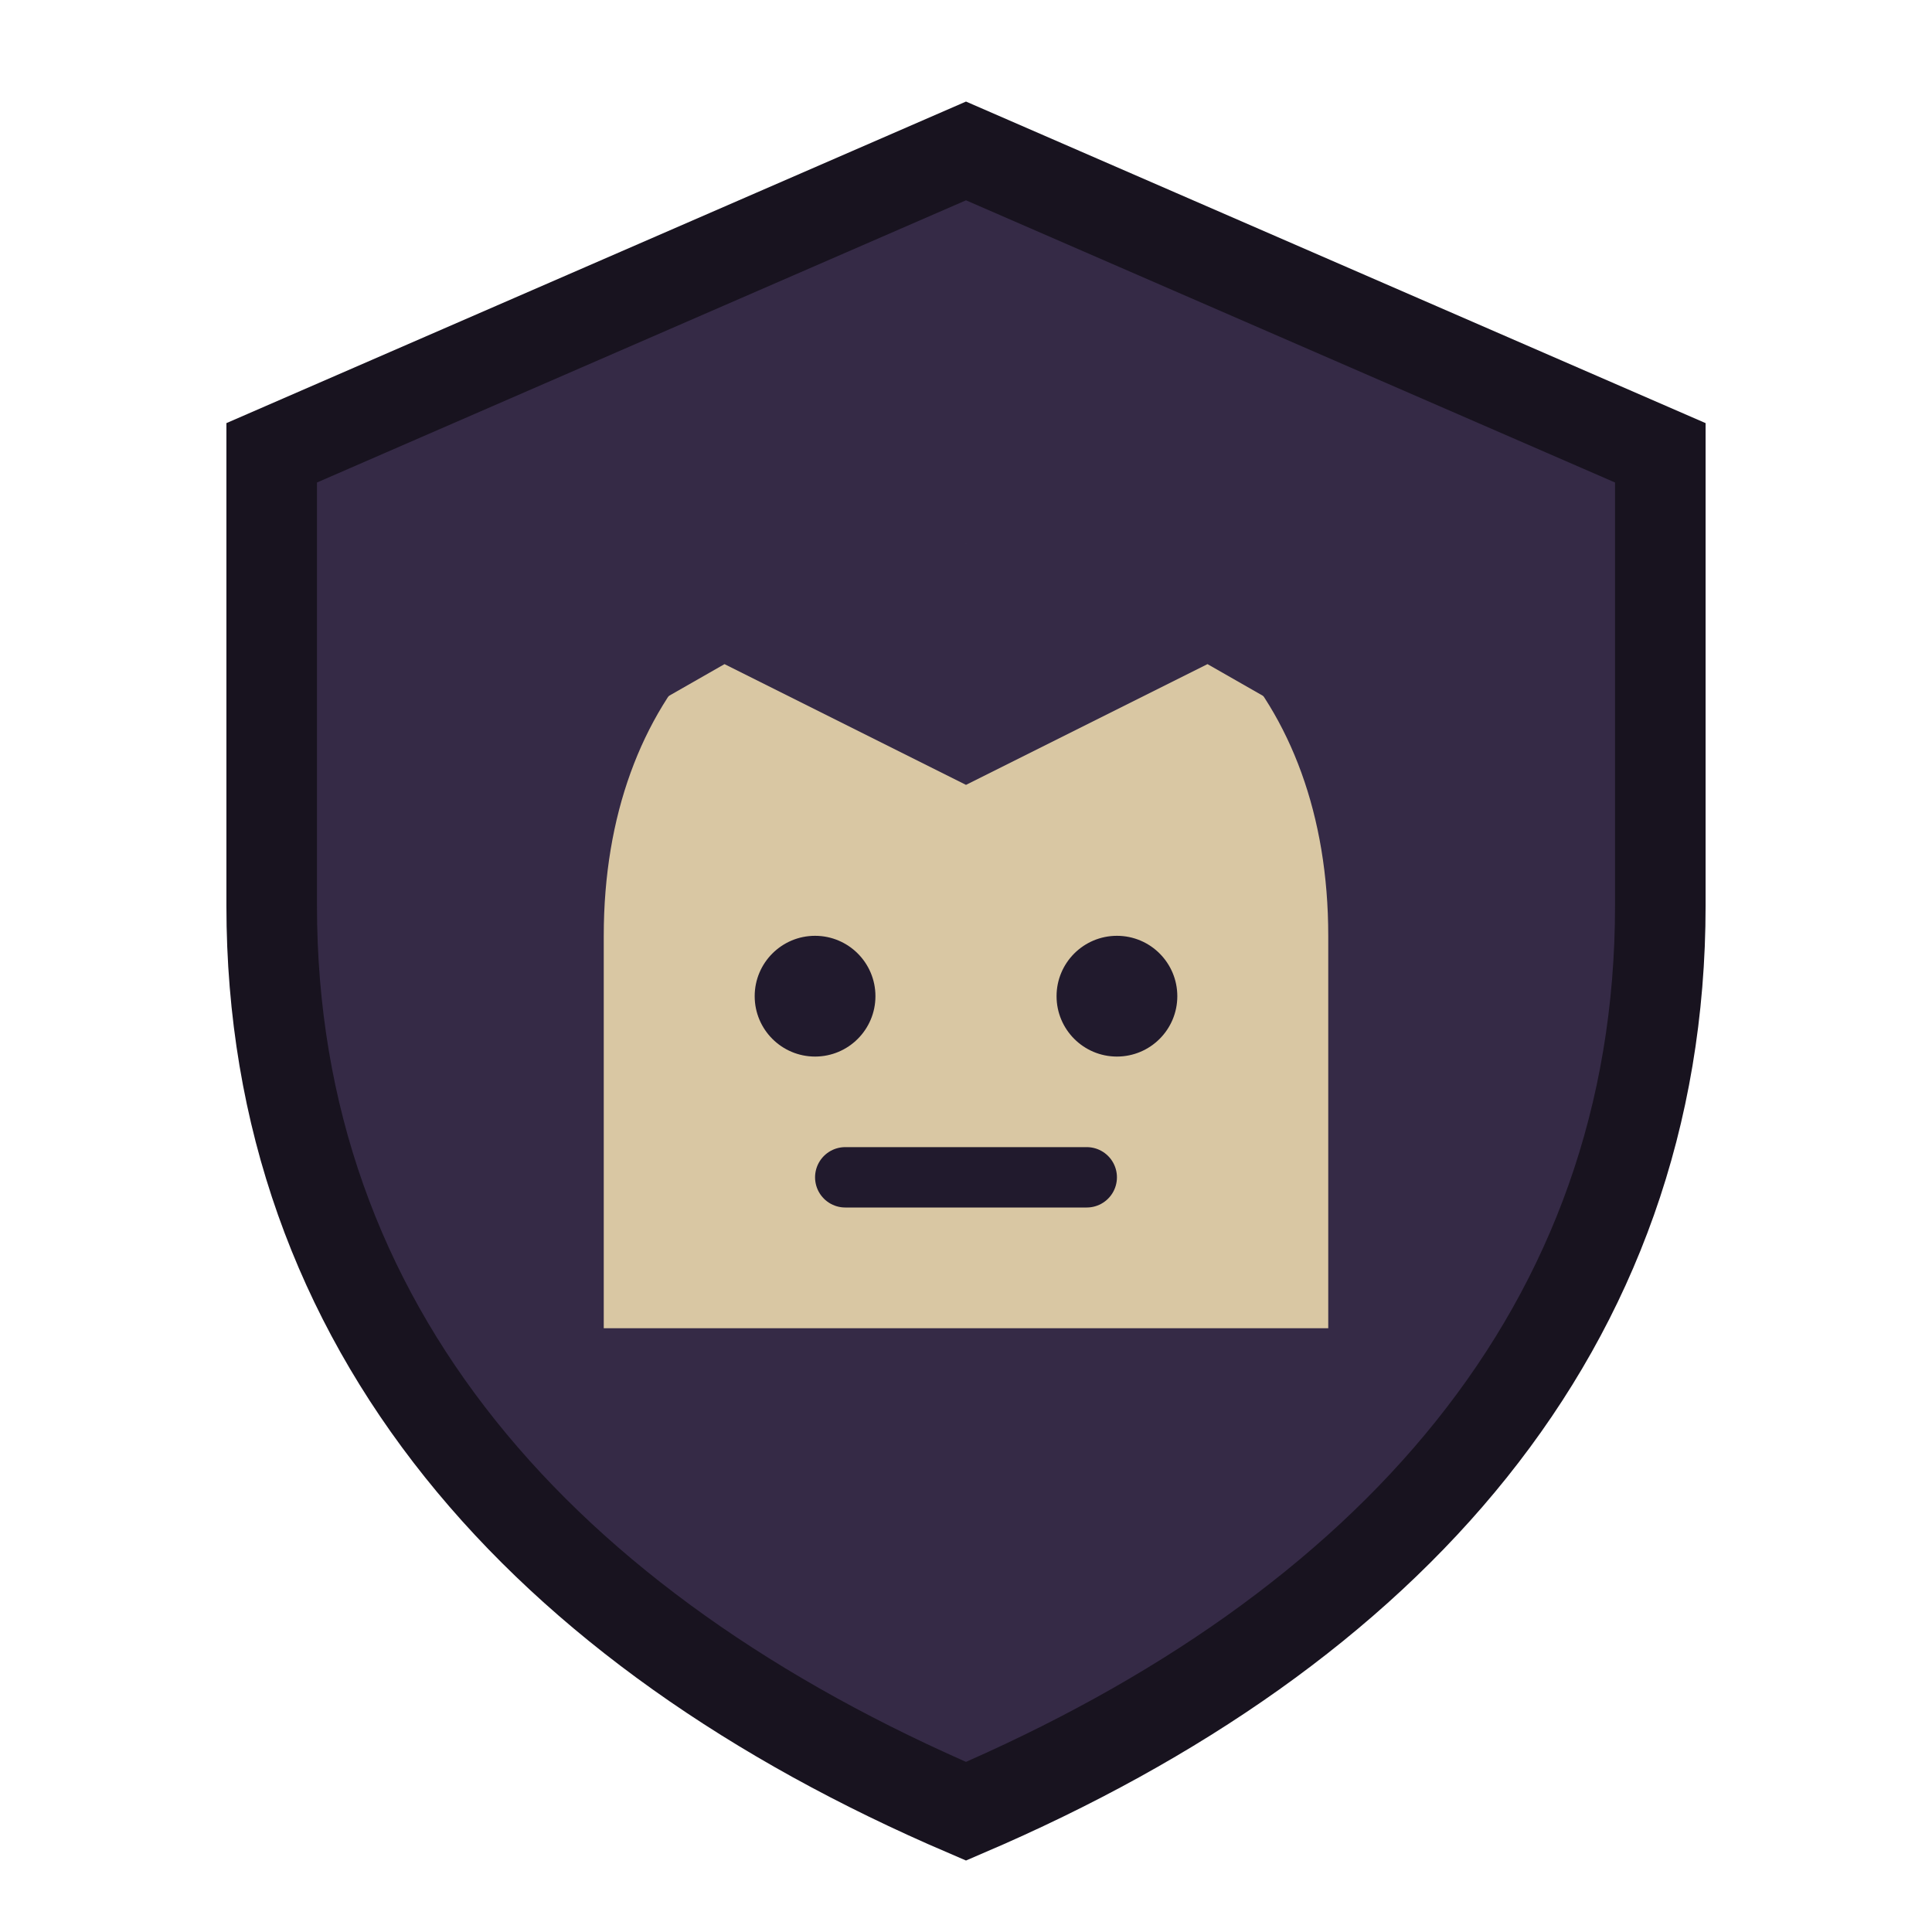
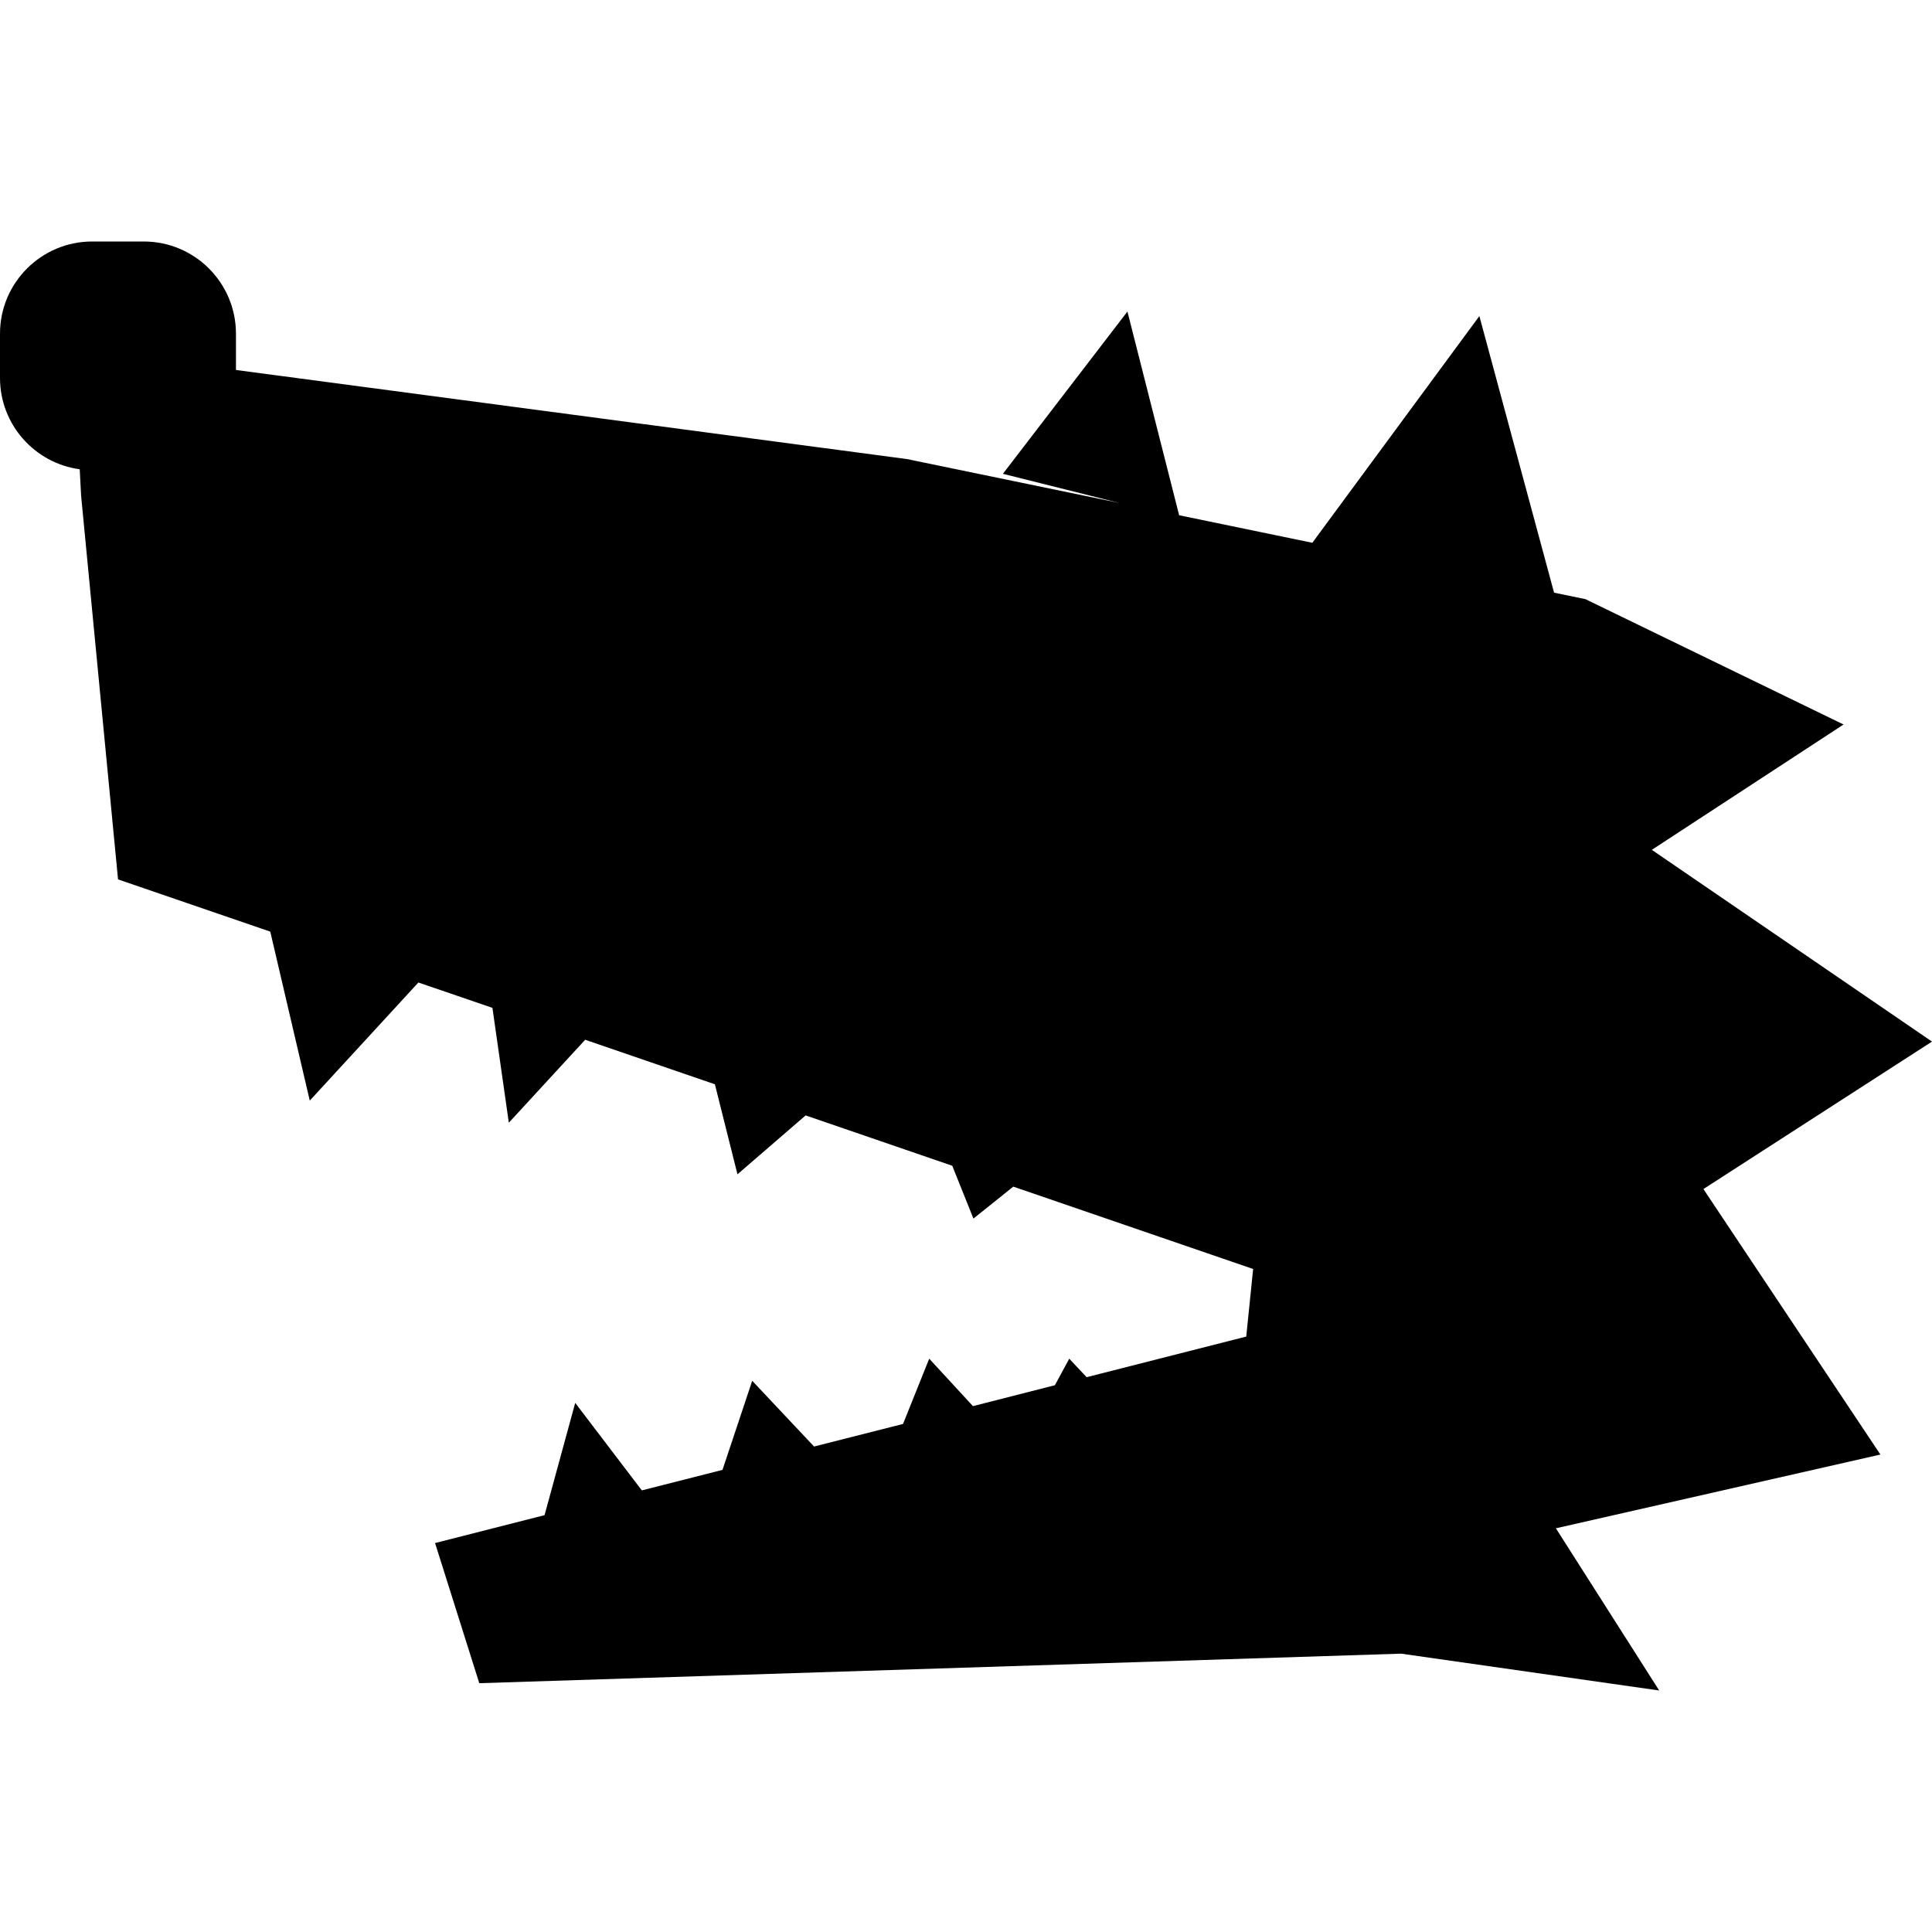
- <svg xmlns="http://www.w3.org/2000/svg" viewBox="0 0 64 64">
-   <path fill="#352a46" stroke="#18131f" stroke-width="3" d="M32 5 9 15v15c0 14 9 24 23 30 14-6 23-16 23-30V15L32 5Z" />
-   <path fill="#d9c7a3" d="M20 31c0-8 5-13 12-13s12 5 12 13v13H20V31Z" />
-   <path fill="#352a46" d="m17 26 5-13 10 5 10-5 5 13-7-4-8 4-8-4-7 4Z" />
-   <circle cx="27" cy="33" r="2" fill="#211a2d" />
-   <circle cx="37" cy="33" r="2" fill="#211a2d" />
-   <path fill="none" stroke="#211a2d" stroke-linecap="round" stroke-width="2" d="M28 39h8" />
+ <svg xmlns="http://www.w3.org/2000/svg" version="1.1" id="_x32_" width="800px" height="800px" viewBox="0 0 512 512" xml:space="preserve">
+   <style type="text/css">
+ 
+ 	.st0{fill:#000000;}
+ 
+ </style>
+   <g>
+     <path class="st0" d="M451.422,315.109L512,276.031l-74.25-50.813L488.563,192l-68.406-33.219l-8.313-1.719l-19.797-73.297   l-44.266,60.078l-35.297-7.297l-13.703-53.984l-33,43l30.75,7.703l-56.172-11.609L62.531,98.047v-9.625   C62.531,74.953,51.594,64,38.094,64H24.438C10.938,64,0,74.953,0,88.422v11.734c0,12.375,9.219,22.594,21.125,24.203l0.375,7.063   l9.781,101.625l40.344,13.844l10.469,44.781l28.781-31.297l19.625,6.719l4.344,30.438l20.234-21.984l34.375,11.797l5.984,23.859   l18.063-15.609l38.859,13.344l5.609,14l10.563-8.469l63.563,21.828l-1.828,17.906l-42.297,10.766l-4.609-4.906l-3.797,7.031   l-21.719,5.547l-11.594-12.578l-6.938,17.297l-23.578,5.984l-16.391-17.422l-7.875,23.609l-21.375,5.438l-17.656-23.188   l-8.125,29.75l-29.016,7.391l11.719,37.141l244.297-7.828L439.703,448l-27.375-42.984l86-19.547L451.422,315.109z" />
+   </g>
</svg>
